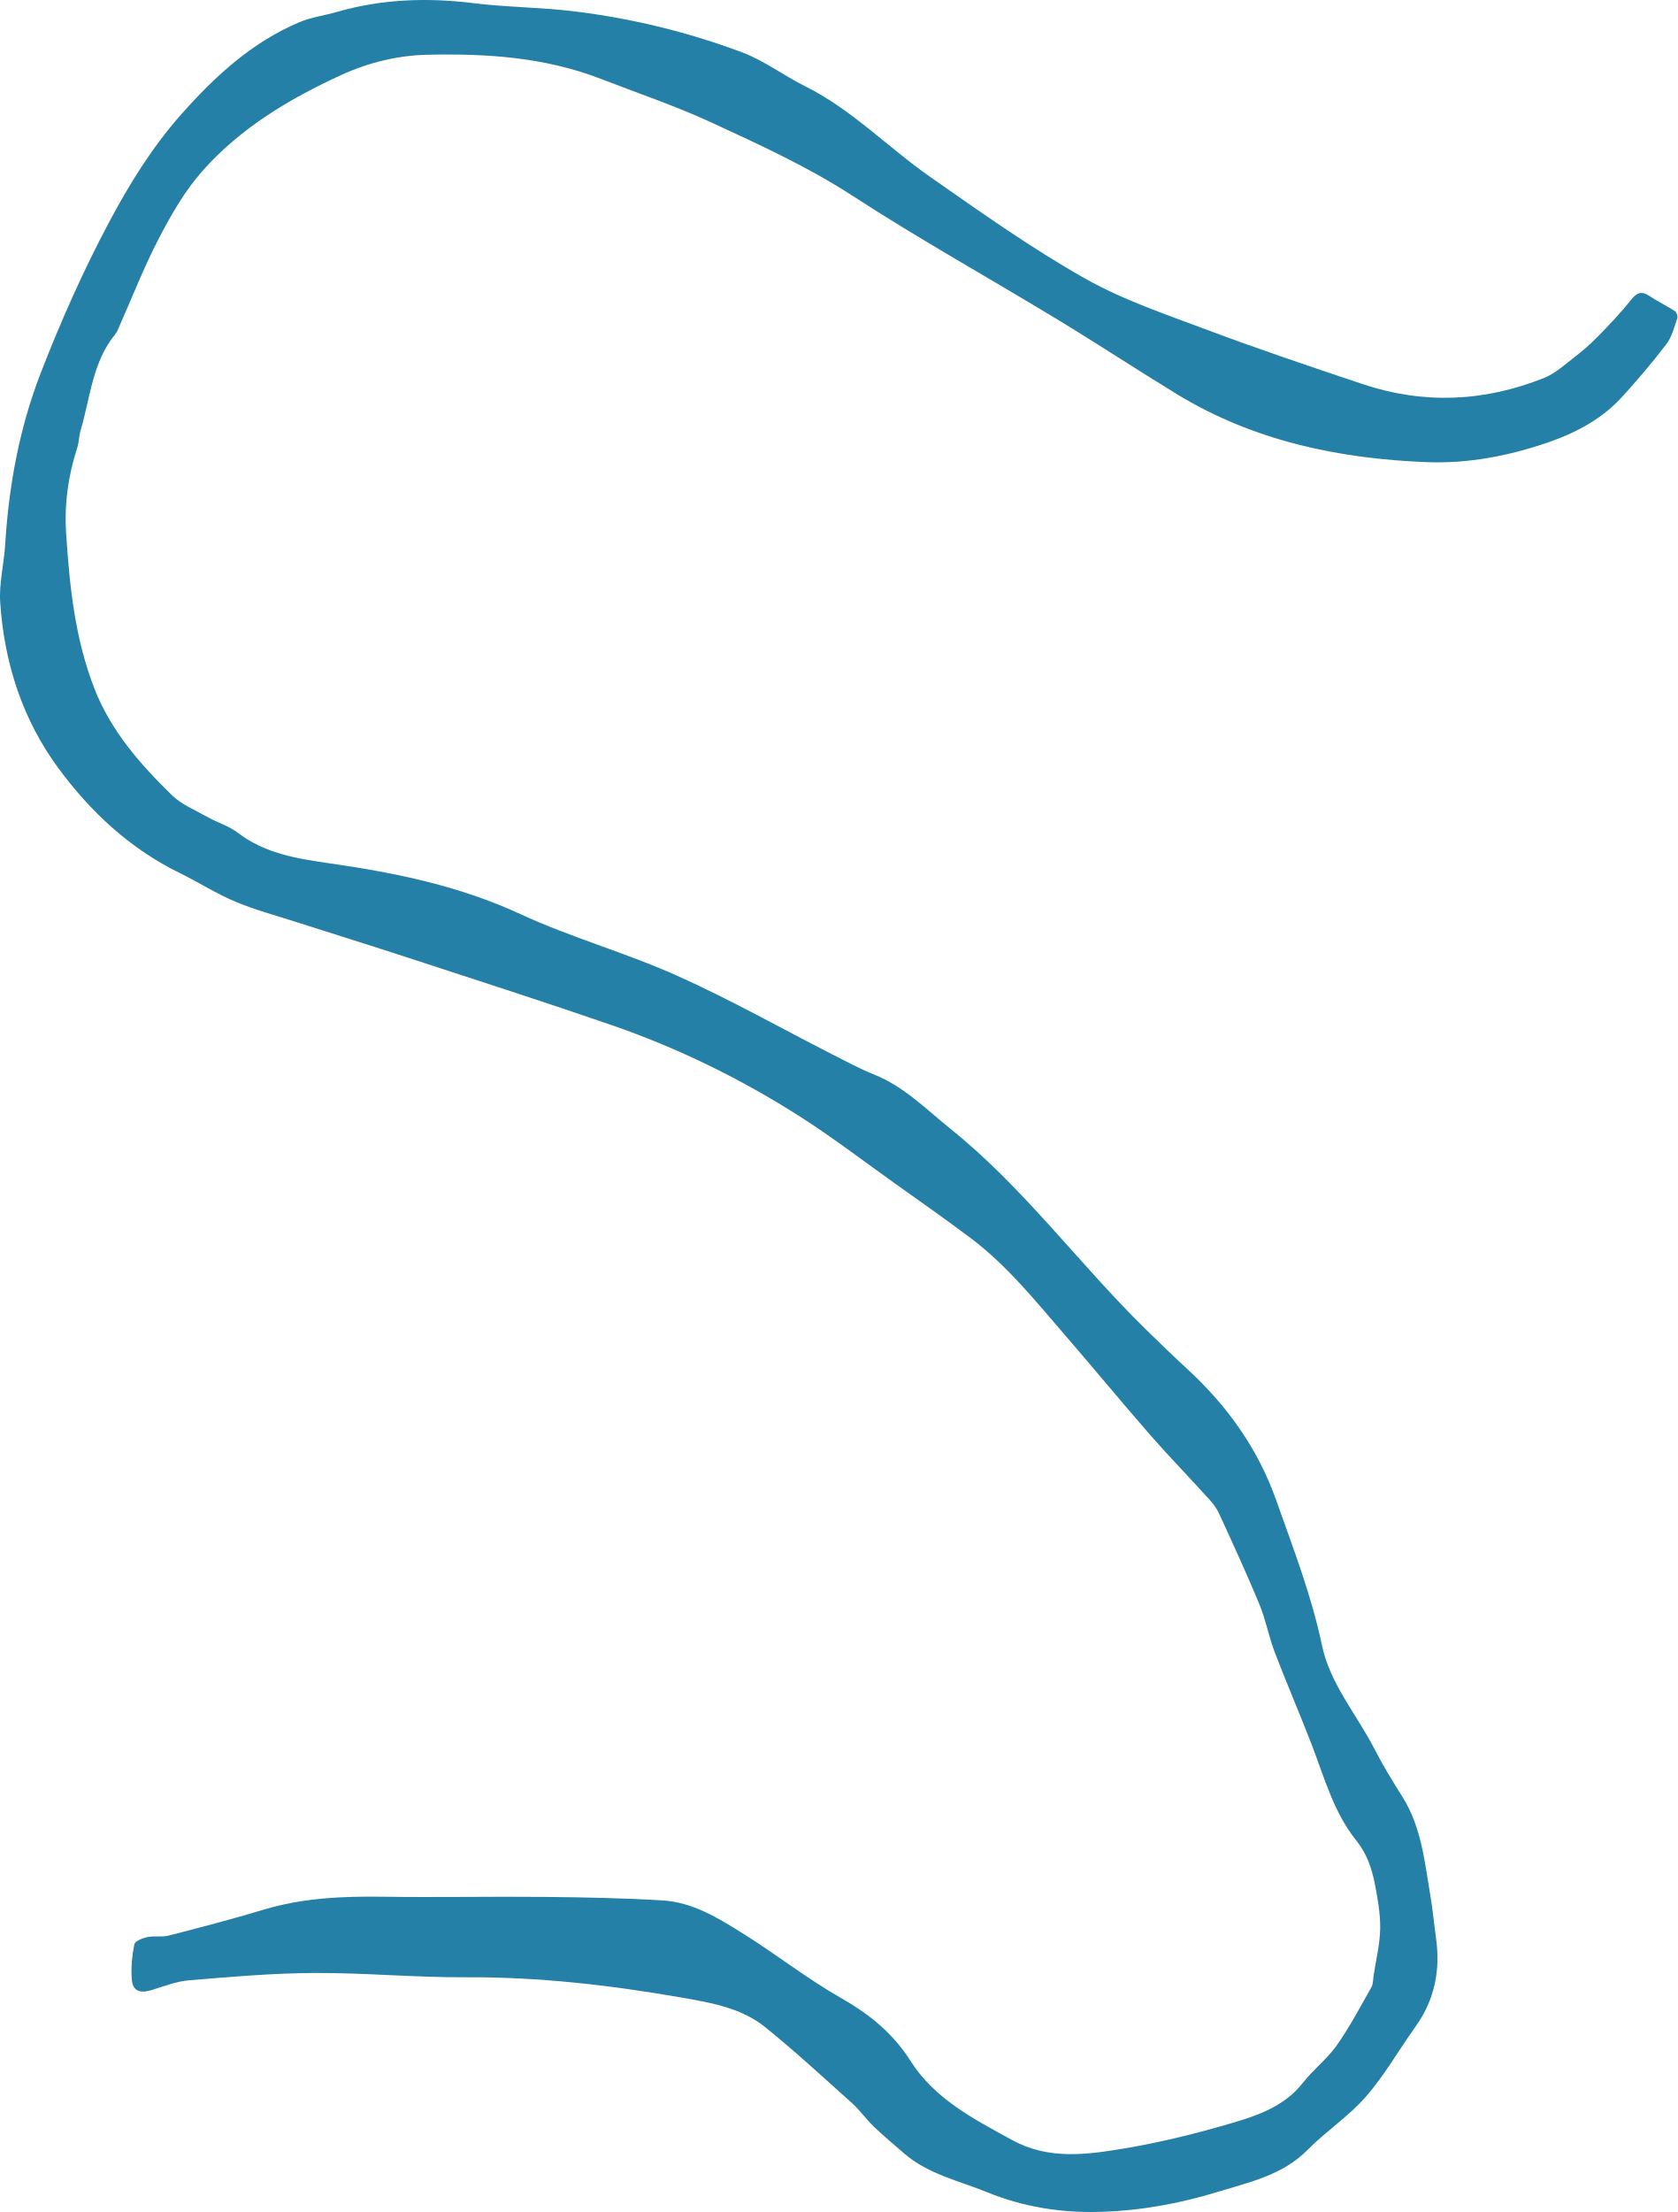
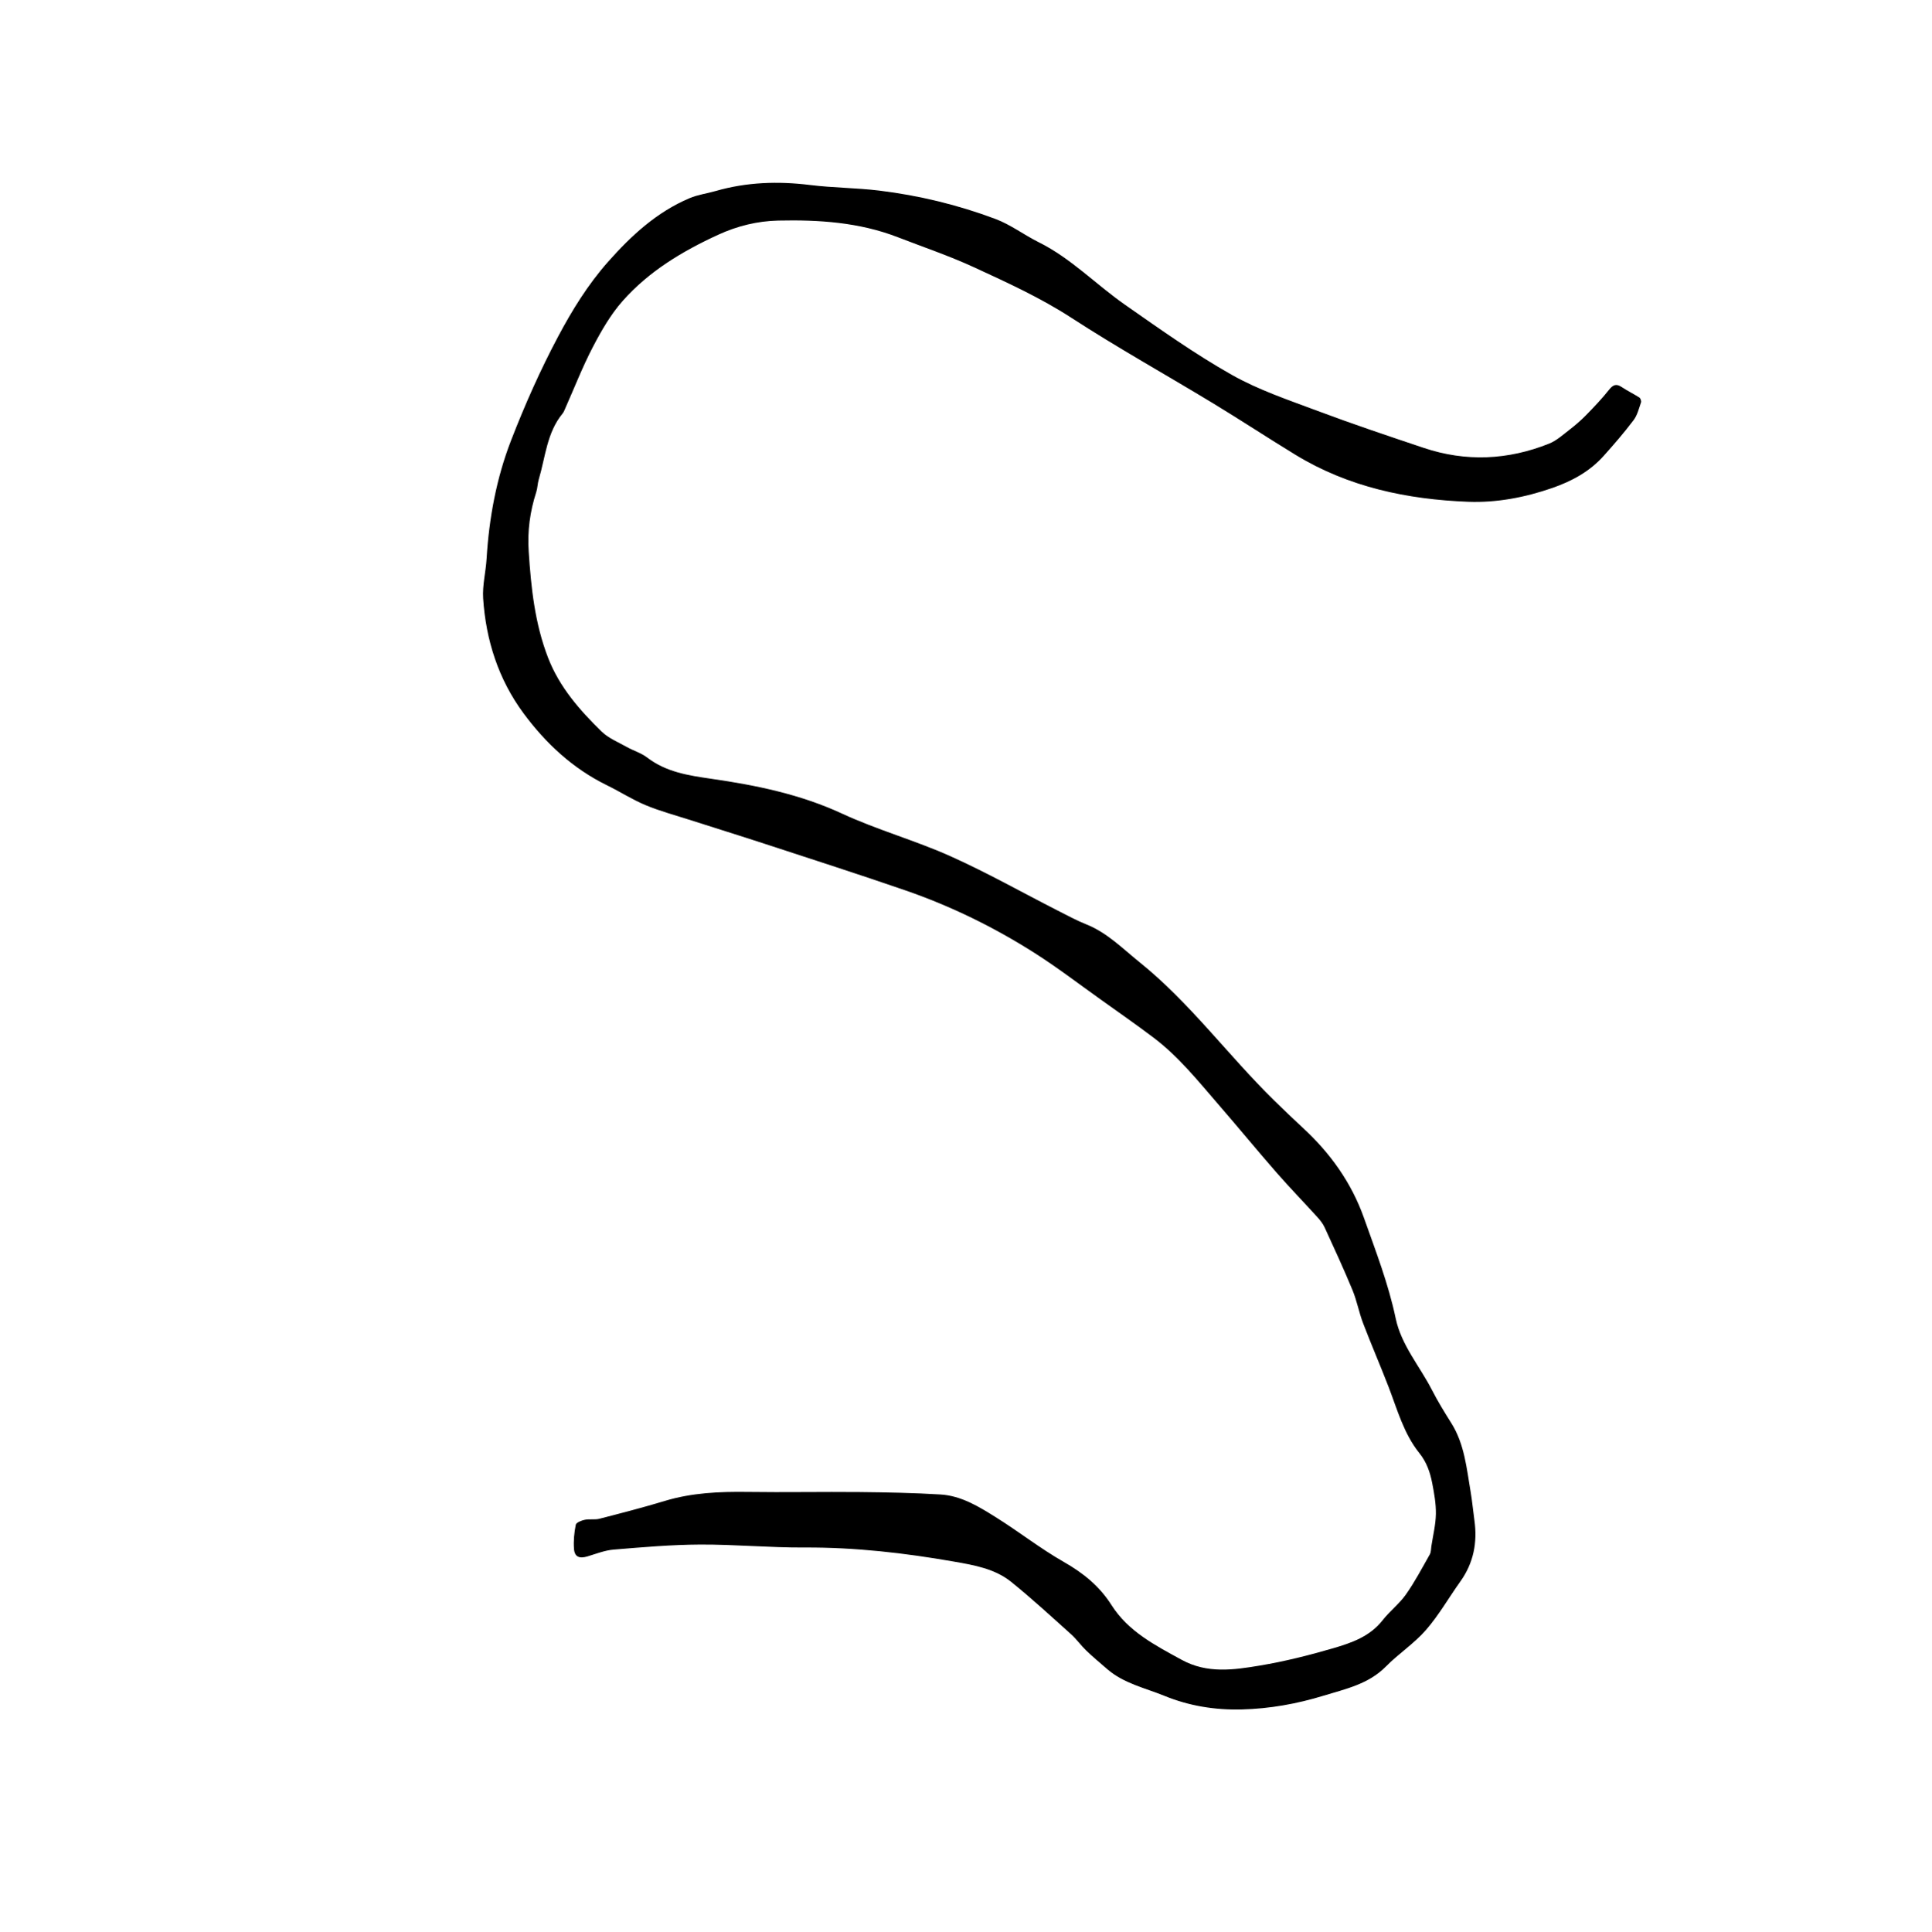
- <svg xmlns="http://www.w3.org/2000/svg" version="1.1" id="Layer_0_xA0_Image_00000066489356848803388630000003843817150256346533_" x="0px" y="0px" viewBox="0 0 339.982 448.191" xml:space="preserve" width="339.982" height="448.191">
-   <defs id="defs1" />
-   <g id="g1" transform="translate(-188.8312,-32.70037)">
-     <path d="m 202.25,141 c 0.69,10.59 1.79,21.09 5.69,31.15 3.35,8.63 9.26,15.34 15.69,21.63 2.02,1.97 4.87,3.12 7.4,4.54 1.96,1.1 4.22,1.75 5.97,3.09 5.6,4.3 12.17,5.28 18.86,6.25 13.19,1.9 26.12,4.55 38.41,10.24 10.31,4.77 21.41,7.84 31.78,12.49 10.76,4.82 21.07,10.65 31.59,16.01 2.74,1.39 5.45,2.86 8.3,4 6.12,2.44 10.64,7.09 15.6,11.08 14.8,11.89 25.99,27.32 39.46,40.52 2.79,2.74 5.61,5.45 8.48,8.1 8.07,7.43 14.29,16.1 17.98,26.51 3.44,9.71 7.17,19.31 9.3,29.46 1.66,7.89 7.08,14.04 10.66,21.04 1.7,3.32 3.67,6.52 5.66,9.68 3.9,6.2 4.5,13.3 5.69,20.25 0.47,2.75 0.71,5.54 1.1,8.3 0.92,6.53 -0.25,12.54 -4.14,17.98 -3.38,4.73 -6.29,9.87 -10.09,14.23 -3.46,3.97 -8.04,6.95 -11.76,10.72 -5.09,5.16 -11.77,6.56 -18.26,8.55 -7.84,2.4 -15.82,3.84 -24.03,4.05 -7.85,0.2 -15.42,-1.02 -22.68,-3.98 -5.74,-2.34 -11.98,-3.65 -16.85,-7.88 -2.06,-1.79 -4.17,-3.54 -6.14,-5.43 -1.55,-1.49 -2.81,-3.3 -4.4,-4.74 -5.81,-5.21 -11.56,-10.52 -17.63,-15.42 -4.8,-3.87 -10.88,-4.92 -16.77,-5.95 -14.51,-2.54 -29.1,-4.22 -43.89,-4.14 -10.22,0.06 -20.44,-0.92 -30.66,-0.87 -8.46,0.04 -16.93,0.78 -25.38,1.48 -2.61,0.21 -5.16,1.24 -7.7,2 -2.35,0.71 -3.77,0.16 -3.95,-2.2 -0.18,-2.35 0.06,-4.78 0.52,-7.09 0.13,-0.65 1.66,-1.26 2.64,-1.46 1.41,-0.29 2.95,0.05 4.33,-0.31 6.43,-1.65 12.86,-3.32 19.21,-5.24 7.93,-2.39 16.01,-2.74 24.21,-2.63 10.99,0.16 21.98,-0.07 32.97,0.04 7.9,0.08 15.81,0.23 23.69,0.71 6.08,0.36 11.24,3.54 16.23,6.66 6.76,4.22 13.06,9.19 19.97,13.13 5.72,3.26 10.48,7.09 14.04,12.7 4.91,7.74 12.82,11.8 20.61,16.06 7.48,4.09 15.22,2.96 22.88,1.68 7.27,-1.21 14.48,-3.02 21.56,-5.09 5.38,-1.57 10.78,-3.43 14.52,-8.22 2.09,-2.67 4.9,-4.8 6.84,-7.56 2.62,-3.71 4.75,-7.78 7,-11.74 0.39,-0.68 0.35,-1.61 0.47,-2.42 0.48,-3.15 1.27,-6.3 1.33,-9.46 0.05,-3.02 -0.5,-6.09 -1.08,-9.08 -0.62,-3.18 -1.63,-6.15 -3.79,-8.83 -4.55,-5.67 -6.43,-12.68 -8.99,-19.34 -2.42,-6.28 -5.1,-12.46 -7.5,-18.74 -1.21,-3.17 -1.82,-6.58 -3.11,-9.72 -2.56,-6.2 -5.38,-12.3 -8.18,-18.41 -0.51,-1.11 -1.31,-2.13 -2.14,-3.04 -3.95,-4.36 -8.06,-8.58 -11.93,-13.01 -5.74,-6.57 -11.27,-13.31 -16.98,-19.9 -6.04,-6.97 -11.81,-14.23 -19.25,-19.83 -5.04,-3.8 -10.22,-7.41 -15.36,-11.08 -6.43,-4.58 -12.72,-9.4 -19.37,-13.64 -11.96,-7.62 -24.67,-13.84 -38.08,-18.47 -13.68,-4.72 -27.45,-9.14 -41.2,-13.64 -7.43,-2.43 -14.9,-4.74 -22.35,-7.13 -4.26,-1.37 -8.61,-2.53 -12.72,-4.25 -3.9,-1.63 -7.5,-3.96 -11.31,-5.82 -10.04,-4.91 -18.01,-12.35 -24.52,-21.17 -7.32,-9.91 -11.03,-21.42 -11.83,-33.7 -0.25,-3.84 0.78,-7.75 1.01,-11.64 0.73,-11.95 2.89,-23.67 7.21,-34.79 4.02,-10.37 8.56,-20.6 13.78,-30.42 4.1,-7.72 8.74,-15.25 14.63,-21.91 6.86,-7.75 14.32,-14.64 23.96,-18.72 2.42,-1.03 5.13,-1.37 7.68,-2.11 9.09,-2.61 18.28,-2.93 27.65,-1.77 6.75,0.84 13.61,0.83 20.37,1.65 11.68,1.43 23.11,4.2 34.11,8.33 4.47,1.68 8.41,4.7 12.72,6.84 9.5,4.73 16.81,12.42 25.38,18.39 10.22,7.14 20.43,14.4 31.26,20.52 7.89,4.46 16.69,7.4 25.24,10.61 10.27,3.85 20.68,7.34 31.09,10.83 12.41,4.17 24.76,3.6 36.86,-1.25 2.17,-0.87 4.03,-2.58 5.93,-4.04 1.71,-1.32 3.36,-2.74 4.87,-4.28 2.36,-2.41 4.7,-4.86 6.79,-7.5 1.19,-1.49 2.13,-1.83 3.73,-0.76 1.66,1.11 3.48,1.98 5.16,3.06 0.34,0.22 0.61,1.04 0.48,1.43 -0.62,1.79 -1.08,3.76 -2.19,5.22 -2.75,3.64 -5.74,7.1 -8.79,10.5 -4.09,4.56 -9.27,7.38 -15.04,9.39 -8.04,2.79 -16.38,4.38 -24.73,4.06 -17.87,-0.69 -35.14,-4.3 -50.69,-13.79 -8.16,-4.98 -16.15,-10.24 -24.33,-15.2 -13.79,-8.36 -27.91,-16.22 -41.43,-25 -9.08,-5.89 -18.8,-10.32 -28.52,-14.81 -7.3,-3.37 -14.97,-5.96 -22.48,-8.87 -11.31,-4.38 -23.18,-5.15 -35.1,-4.88 -6.06,0.14 -11.97,1.57 -17.6,4.16 -10.52,4.83 -20.35,10.73 -28.05,19.43 -3.53,3.99 -6.28,8.78 -8.76,13.54 -3.03,5.81 -5.41,11.96 -8.08,17.96 -0.24,0.53 -0.44,1.11 -0.8,1.55 -4.64,5.63 -5.03,12.79 -7,19.38 -0.36,1.19 -0.34,2.49 -0.72,3.66 -1.85,5.71 -2.64,11.52 -2.22,17.53 z" id="path1" style="fill:#2480a7;fill-opacity:1" />
+ <svg xmlns="http://www.w3.org/2000/svg" version="1.1" id="Layer_0_xA0_Image_00000066489356848803388630000003843817150256346533_" x="0px" y="0px" viewBox="0 0 566.93 566.93" style="enable-background:new 0 0 566.93 566.93;" xml:space="preserve">
+   <g>
+     <path d="M155.21,161.96c0.69,10.59,1.79,21.09,5.69,31.15c3.35,8.63,9.26,15.34,15.69,21.63c2.02,1.97,4.87,3.12,7.4,4.54   c1.96,1.1,4.22,1.75,5.97,3.09c5.6,4.3,12.17,5.28,18.86,6.25c13.19,1.9,26.12,4.55,38.41,10.24c10.31,4.77,21.41,7.84,31.78,12.49   c10.76,4.82,21.07,10.65,31.59,16.01c2.74,1.39,5.45,2.86,8.3,4c6.12,2.44,10.64,7.09,15.6,11.08   c14.8,11.89,25.99,27.32,39.46,40.52c2.79,2.74,5.61,5.45,8.48,8.1c8.07,7.43,14.29,16.1,17.98,26.51   c3.44,9.71,7.17,19.31,9.3,29.46c1.66,7.89,7.08,14.04,10.66,21.04c1.7,3.32,3.67,6.52,5.66,9.68c3.9,6.2,4.5,13.3,5.69,20.25   c0.47,2.75,0.71,5.54,1.1,8.3c0.92,6.53-0.25,12.54-4.14,17.98c-3.38,4.73-6.29,9.87-10.09,14.23c-3.46,3.97-8.04,6.95-11.76,10.72   c-5.09,5.16-11.77,6.56-18.26,8.55c-7.84,2.4-15.82,3.84-24.03,4.05c-7.85,0.2-15.42-1.02-22.68-3.98   c-5.74-2.34-11.98-3.65-16.85-7.88c-2.06-1.79-4.17-3.54-6.14-5.43c-1.55-1.49-2.81-3.3-4.4-4.74   c-5.81-5.21-11.56-10.52-17.63-15.42c-4.8-3.87-10.88-4.92-16.77-5.95c-14.51-2.54-29.1-4.22-43.89-4.14   c-10.22,0.06-20.44-0.92-30.66-0.87c-8.46,0.04-16.93,0.78-25.38,1.48c-2.61,0.21-5.16,1.24-7.7,2c-2.35,0.71-3.77,0.16-3.95-2.2   c-0.18-2.35,0.06-4.78,0.52-7.09c0.13-0.65,1.66-1.26,2.64-1.46c1.41-0.29,2.95,0.05,4.33-0.31c6.43-1.65,12.86-3.32,19.21-5.24   c7.93-2.39,16.01-2.74,24.21-2.63c10.99,0.16,21.98-0.07,32.97,0.04c7.9,0.08,15.81,0.23,23.69,0.71   c6.08,0.36,11.24,3.54,16.23,6.66c6.76,4.22,13.06,9.19,19.97,13.13c5.72,3.26,10.48,7.09,14.04,12.7   c4.91,7.74,12.82,11.8,20.61,16.06c7.48,4.09,15.22,2.96,22.88,1.68c7.27-1.21,14.48-3.02,21.56-5.09   c5.38-1.57,10.78-3.43,14.52-8.22c2.09-2.67,4.9-4.8,6.84-7.56c2.62-3.71,4.75-7.78,7-11.74c0.39-0.68,0.35-1.61,0.47-2.42   c0.48-3.15,1.27-6.3,1.33-9.46c0.05-3.02-0.5-6.09-1.08-9.08c-0.62-3.18-1.63-6.15-3.79-8.83c-4.55-5.67-6.43-12.68-8.99-19.34   c-2.42-6.28-5.1-12.46-7.5-18.74c-1.21-3.17-1.82-6.58-3.11-9.72c-2.56-6.2-5.38-12.3-8.18-18.41c-0.51-1.11-1.31-2.13-2.14-3.04   c-3.95-4.36-8.06-8.58-11.93-13.01c-5.74-6.57-11.27-13.31-16.98-19.9c-6.04-6.97-11.81-14.23-19.25-19.83   c-5.04-3.8-10.22-7.41-15.36-11.08c-6.43-4.58-12.72-9.4-19.37-13.64c-11.96-7.62-24.67-13.84-38.08-18.47   c-13.68-4.72-27.45-9.14-41.2-13.64c-7.43-2.43-14.9-4.74-22.35-7.13c-4.26-1.37-8.61-2.53-12.72-4.25   c-3.9-1.63-7.5-3.96-11.31-5.82c-10.04-4.91-18.01-12.35-24.52-21.17c-7.32-9.91-11.03-21.42-11.83-33.7   c-0.25-3.84,0.78-7.75,1.01-11.64c0.73-11.95,2.89-23.67,7.21-34.79c4.02-10.37,8.56-20.6,13.78-30.42   c4.1-7.72,8.74-15.25,14.63-21.91c6.86-7.75,14.32-14.64,23.96-18.72c2.42-1.03,5.13-1.37,7.68-2.11   c9.09-2.61,18.28-2.93,27.65-1.77c6.75,0.84,13.61,0.83,20.37,1.65c11.68,1.43,23.11,4.2,34.11,8.33c4.47,1.68,8.41,4.7,12.72,6.84   c9.5,4.73,16.81,12.42,25.38,18.39c10.22,7.14,20.43,14.4,31.26,20.52c7.89,4.46,16.69,7.4,25.24,10.61   c10.27,3.85,20.68,7.34,31.09,10.83c12.41,4.17,24.76,3.6,36.86-1.25c2.17-0.87,4.03-2.58,5.93-4.04c1.71-1.32,3.36-2.74,4.87-4.28   c2.36-2.41,4.7-4.86,6.79-7.5c1.19-1.49,2.13-1.83,3.73-0.76c1.66,1.11,3.48,1.98,5.16,3.06c0.34,0.22,0.61,1.04,0.48,1.43   c-0.62,1.79-1.08,3.76-2.19,5.22c-2.75,3.64-5.74,7.1-8.79,10.5c-4.09,4.56-9.27,7.38-15.04,9.39c-8.04,2.79-16.38,4.38-24.73,4.06   c-17.87-0.69-35.14-4.3-50.69-13.79c-8.16-4.98-16.15-10.24-24.33-15.2c-13.79-8.36-27.91-16.22-41.43-25   c-9.08-5.89-18.8-10.32-28.52-14.81c-7.3-3.37-14.97-5.96-22.48-8.87c-11.31-4.38-23.18-5.15-35.1-4.88   c-6.06,0.14-11.97,1.57-17.6,4.16c-10.52,4.83-20.35,10.73-28.05,19.43c-3.53,3.99-6.28,8.78-8.76,13.54   c-3.03,5.81-5.41,11.96-8.08,17.96c-0.24,0.53-0.44,1.11-0.8,1.55c-4.64,5.63-5.03,12.79-7,19.38c-0.36,1.19-0.34,2.49-0.72,3.66   C155.58,150.14,154.79,155.95,155.21,161.96z" />
  </g>
</svg>
